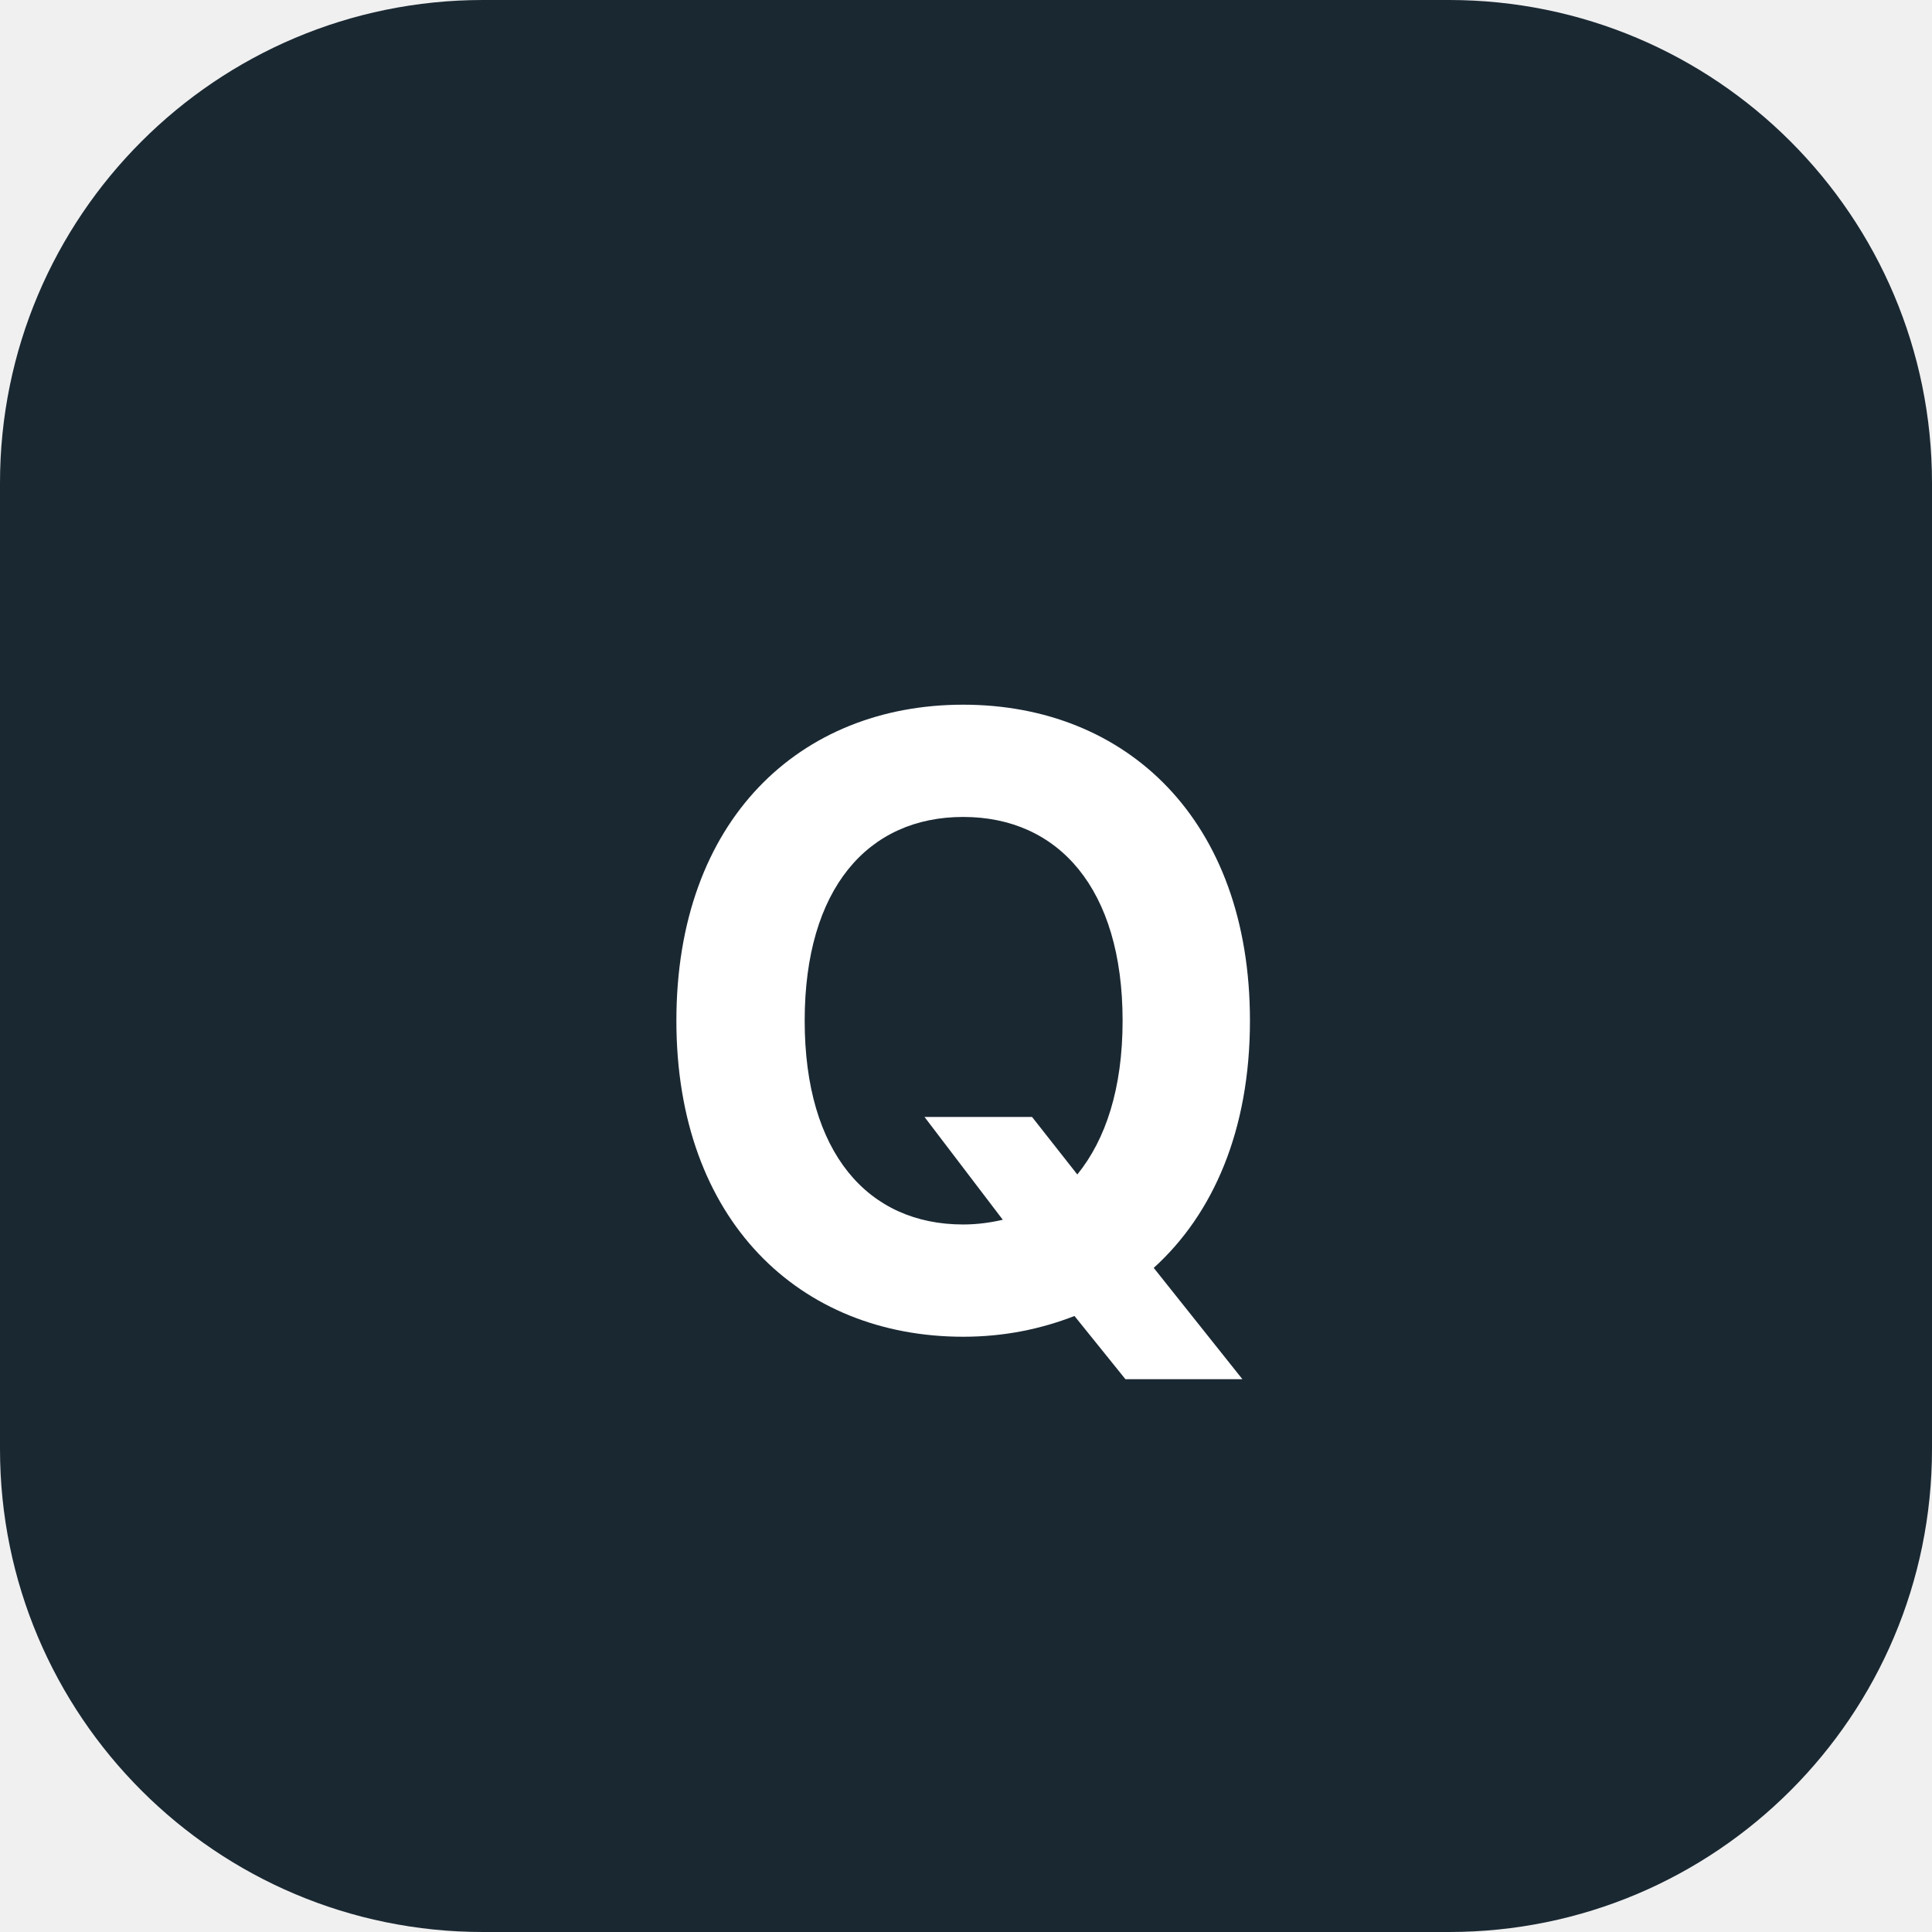
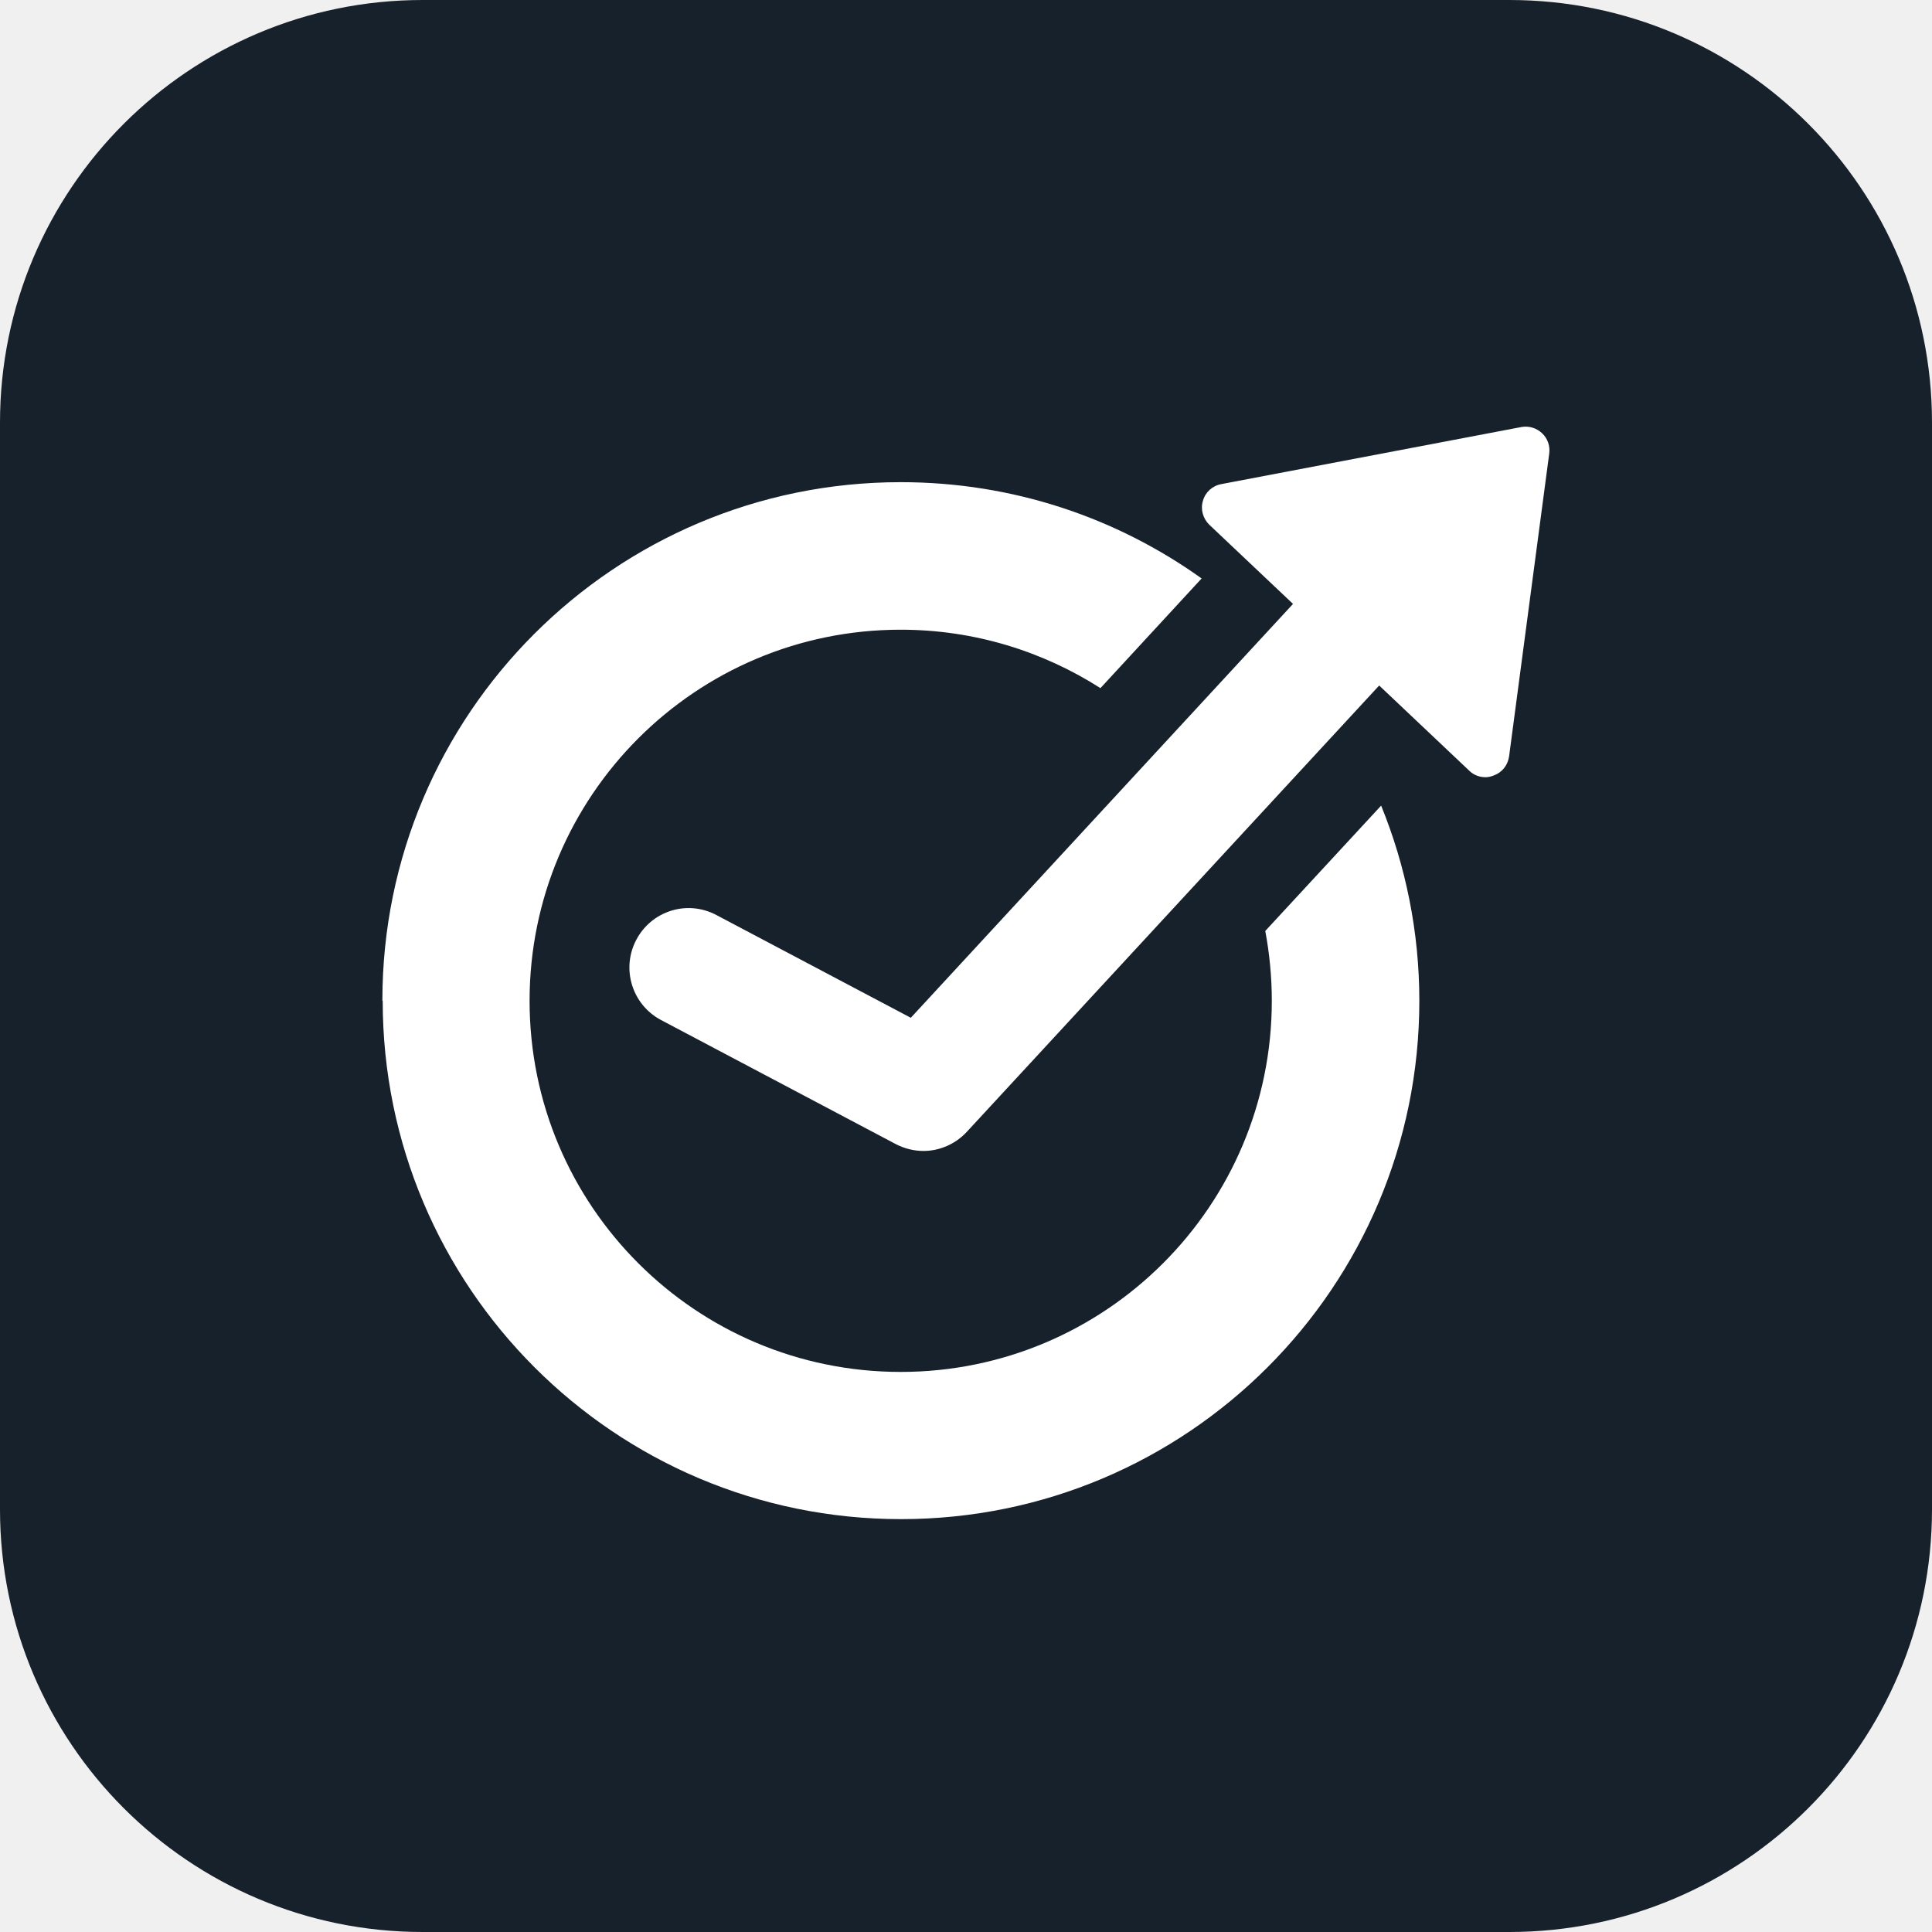
- <svg xmlns="http://www.w3.org/2000/svg" viewBox="0 0 32 32" fill="none">
-   <rect width="32" height="32" rx="8" fill="#1a2832" />
-   <text x="16" y="22" font-family="Inter,sans-serif" font-size="14" font-weight="700" fill="white" text-anchor="middle">Q</text>
+ <svg xmlns="http://www.w3.org/2000/svg" viewBox="0 0 96 96">
+   <rect width="96" height="96" rx="21" fill="#17212b" />
+   <path transform="translate(19 21.2) scale(0.7426)" d="M78.078 1.793L75.392 22.061C75.304 22.672 74.911 23.153 74.343 23.349C74.169 23.415 73.994 23.458 73.819 23.458C73.404 23.458 73.011 23.305 72.727 23.022L66.699 17.321L39.115 47.177C38.351 48.007 37.281 48.465 36.211 48.465C35.577 48.465 34.944 48.312 34.354 48.007L18.651 39.707C16.708 38.681 15.965 36.279 16.991 34.335C18.018 32.391 20.399 31.648 22.342 32.675L35.359 39.554L60.934 11.861L55.321 6.554C54.906 6.139 54.731 5.528 54.906 4.96C55.059 4.392 55.539 3.955 56.129 3.846L76.222 0.024C76.724 -0.063 77.226 0.09 77.597 0.439C77.969 0.788 78.144 1.291 78.078 1.793ZM0.022 38.419C0.022 57.572 15.55 73.101 34.704 73.101C53.857 73.101 69.386 57.572 69.386 38.419C69.386 33.789 68.468 29.377 66.83 25.358L59.077 33.745C59.361 35.252 59.514 36.825 59.514 38.419C59.514 52.134 48.397 63.251 34.682 63.251C20.966 63.251 9.85 52.134 9.85 38.419C9.85 24.703 20.966 13.587 34.682 13.587C39.596 13.587 44.182 15.028 48.048 17.496L54.818 10.158C49.14 6.096 42.195 3.715 34.682 3.715C15.528 3.715 0 19.243 0 38.397L0.022 38.419Z" fill="#ffffff" />
</svg>
